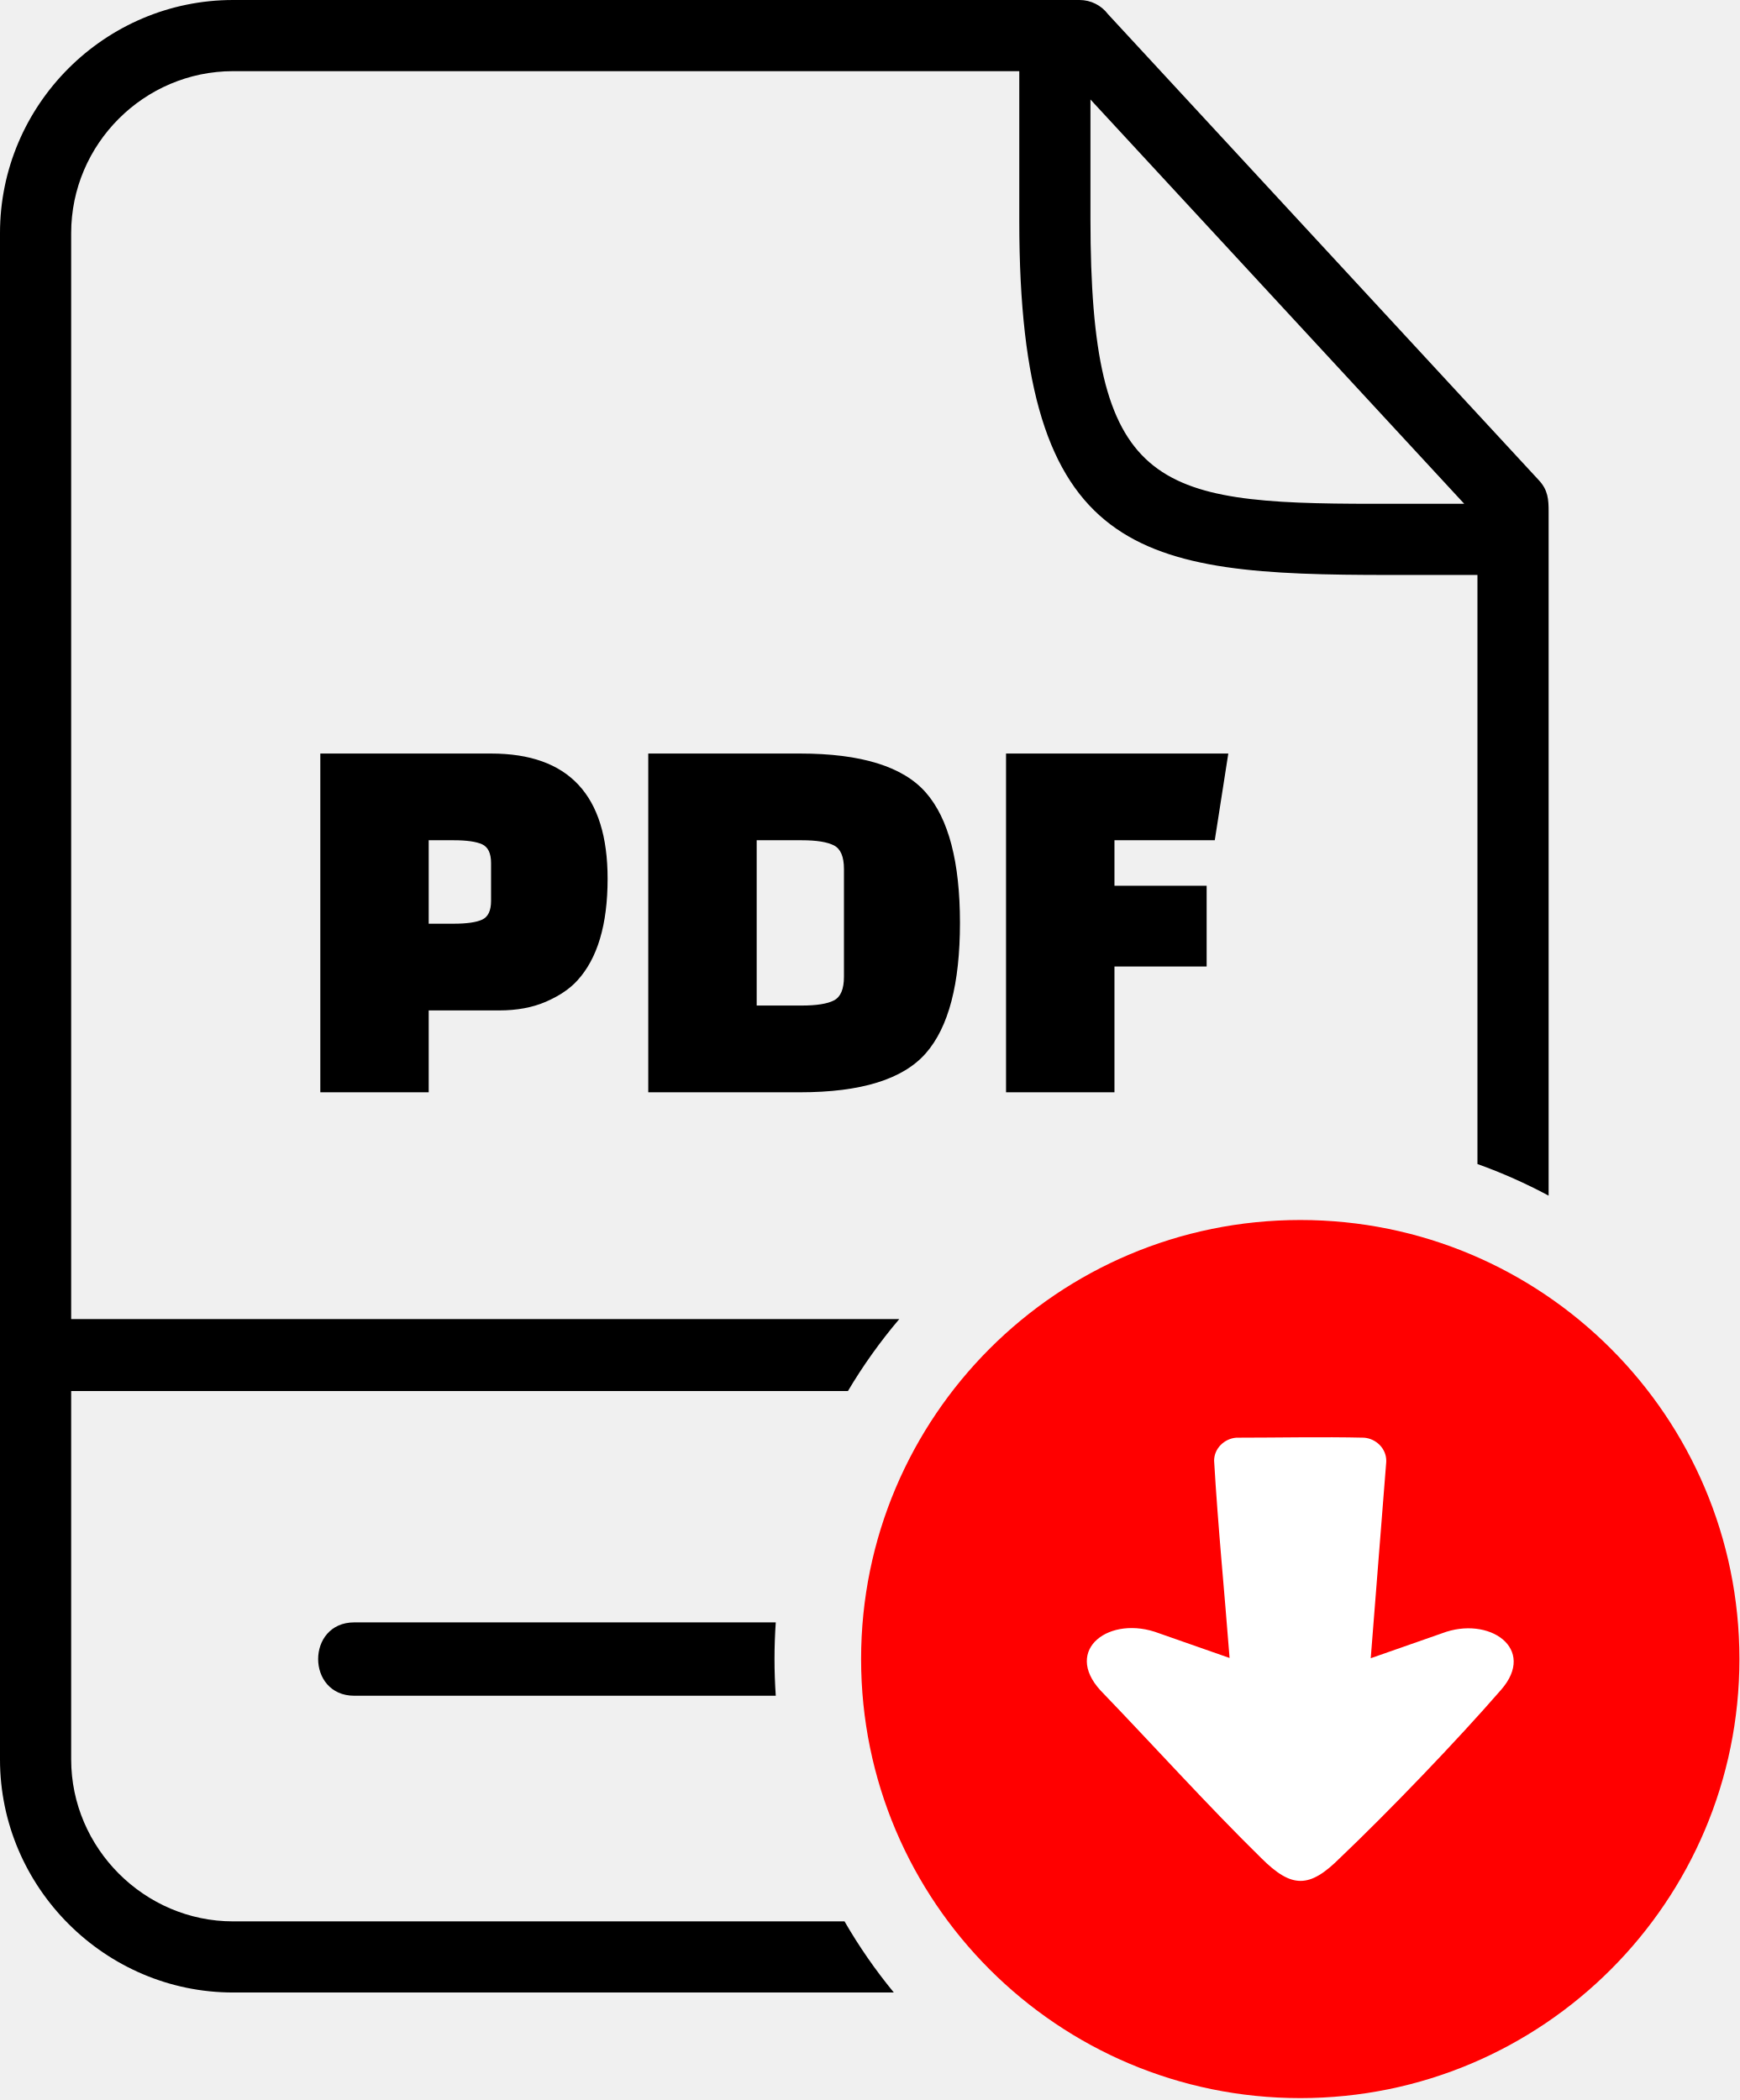
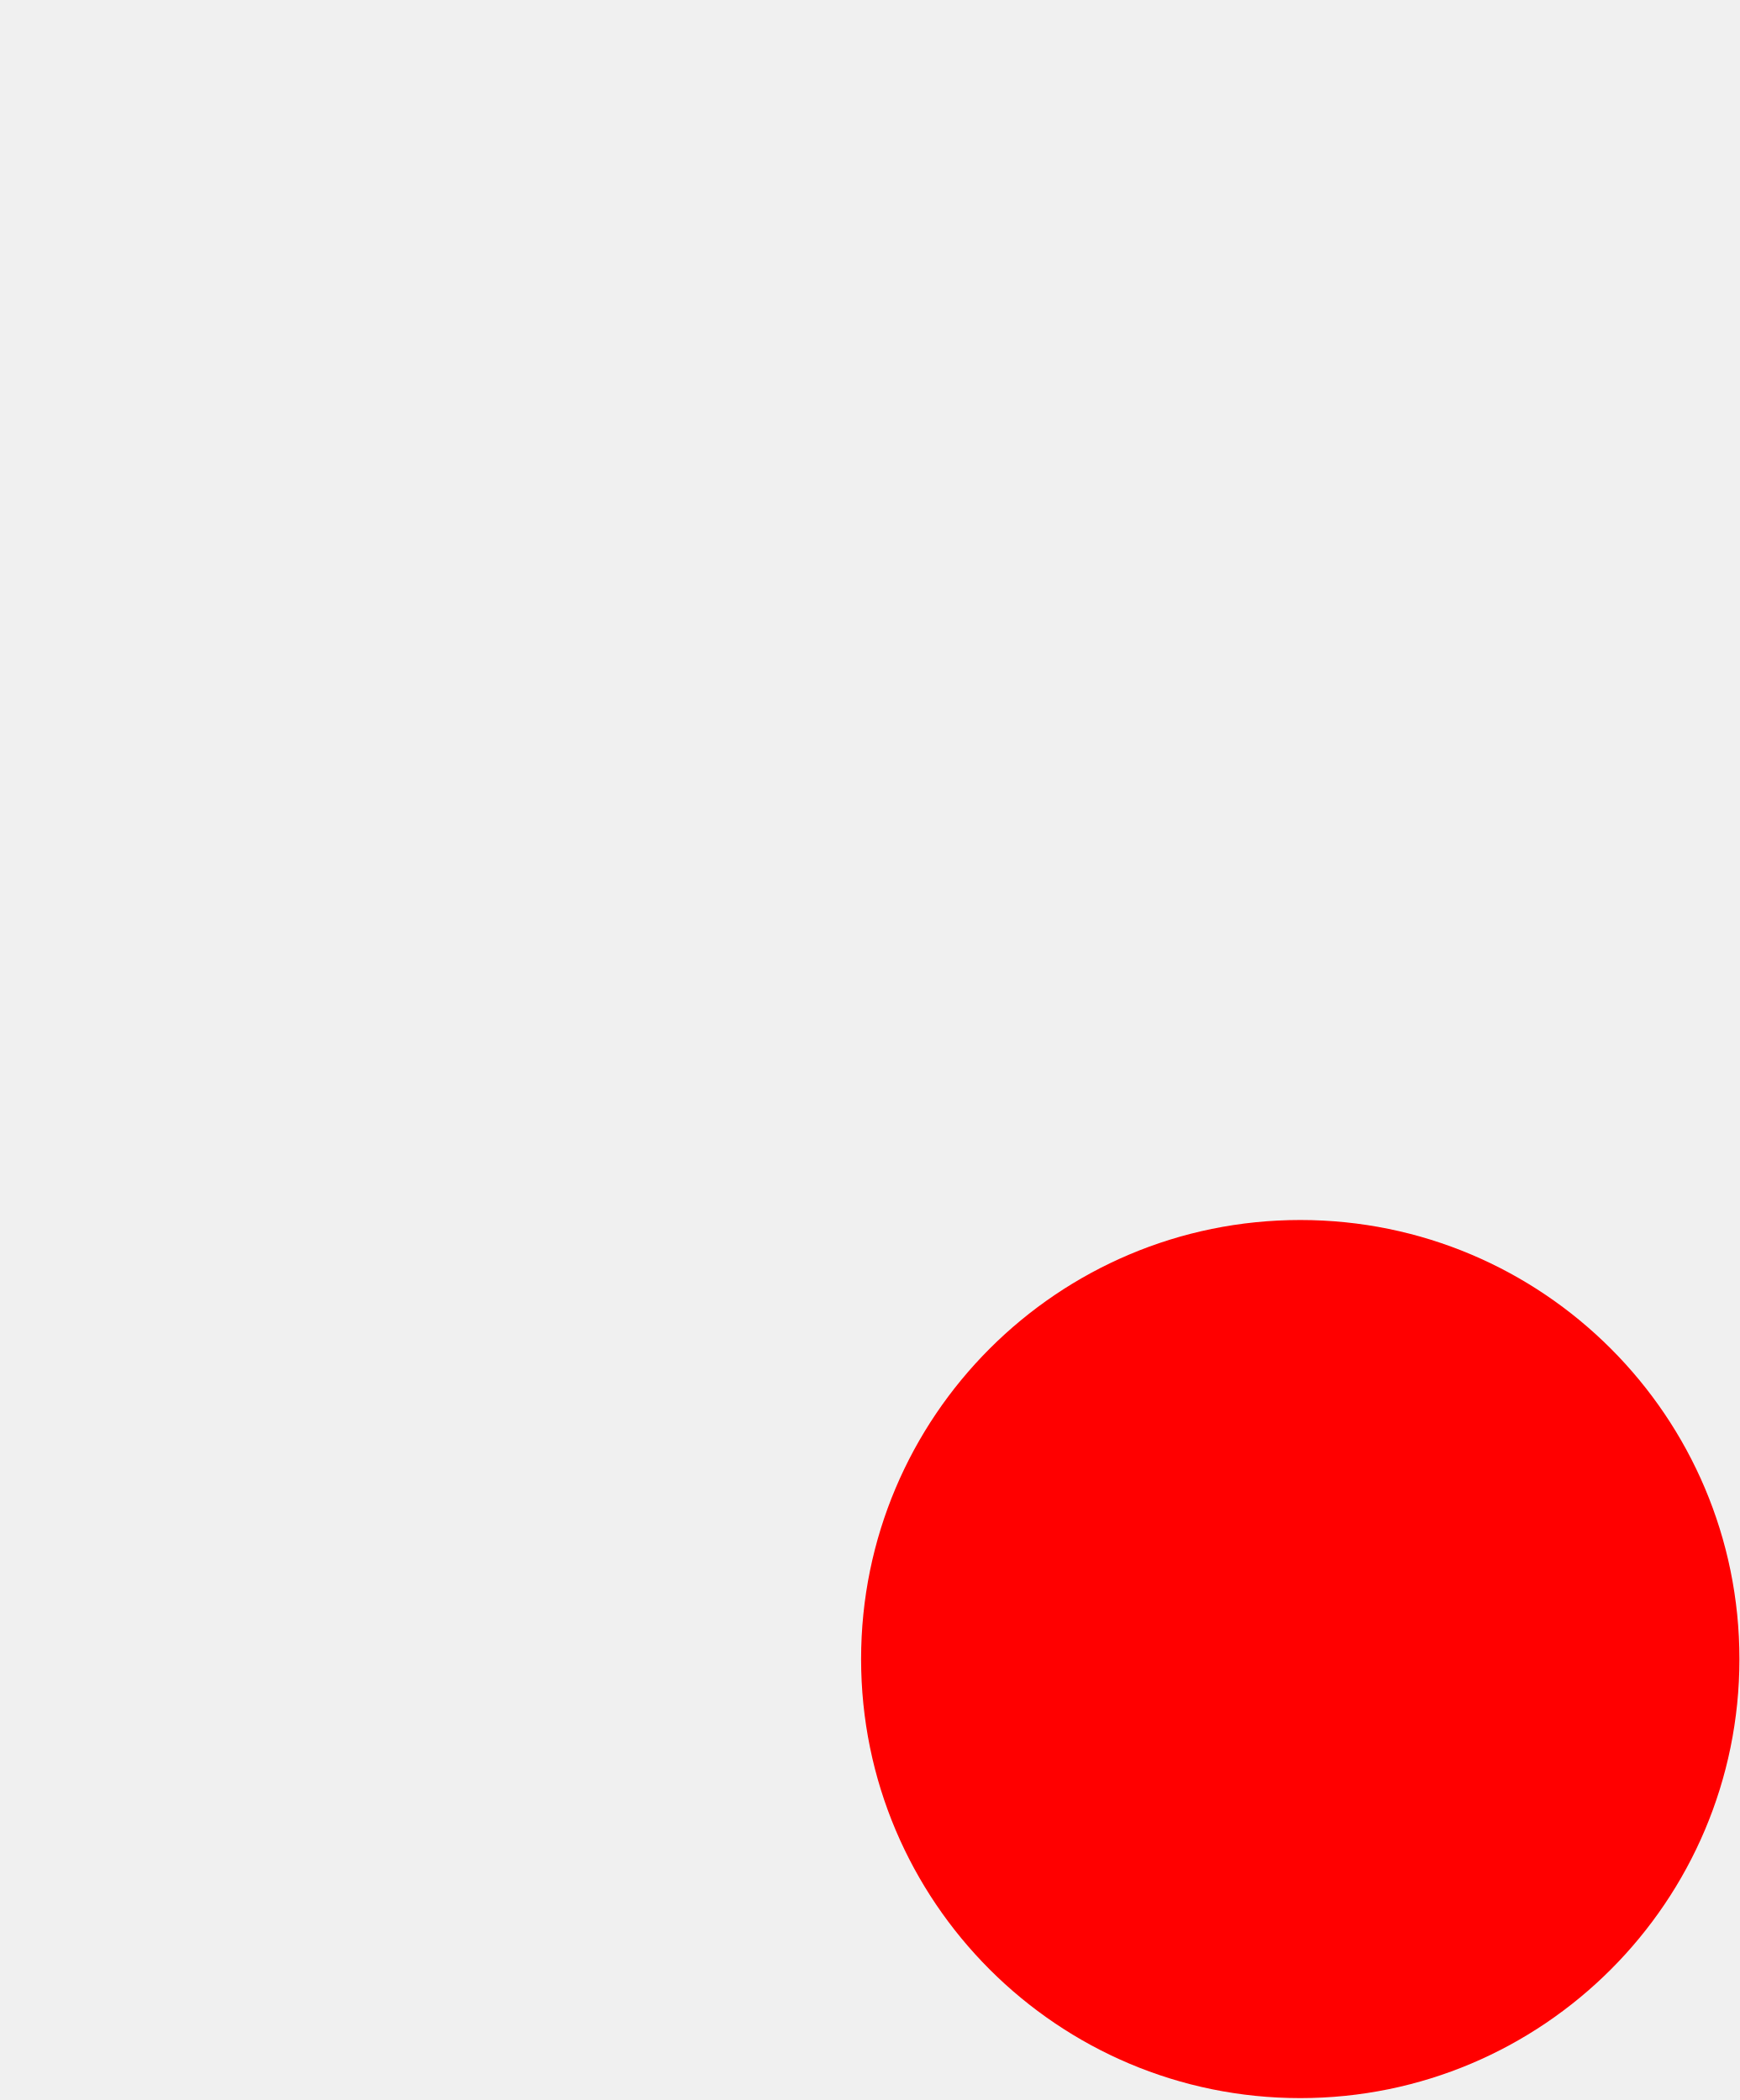
<svg xmlns="http://www.w3.org/2000/svg" width="424" height="512" viewBox="0 0 424 512" fill="none">
-   <path d="M86.37 413.44C74.61 413.44 74.61 395.55 86.37 395.55H189.1C188.9 398.5 188.79 401.48 188.79 404.49C188.79 407.5 188.9 410.48 189.1 413.44H86.37ZM121.68 246.35H104.5V266.31H78.08V183.72H119.7C138.64 183.72 148.11 193.89 148.11 214.24C148.11 225.43 145.64 233.71 140.71 239.08C138.86 241.11 136.3 242.83 133.05 244.24C129.79 245.65 126 246.35 121.68 246.35ZM104.5 204.86V225.21H110.58C113.75 225.21 116.07 224.88 117.52 224.22C118.97 223.56 119.7 222.04 119.7 219.66V210.41C119.7 208.03 118.97 206.51 117.52 205.85C116.07 205.19 113.75 204.86 110.58 204.86H104.5ZM158.02 266.31V183.72H195.02C209.91 183.72 220.13 186.89 225.68 193.23C231.23 199.57 234 210.17 234 225.01C234 239.86 231.23 250.45 225.68 256.79C220.13 263.13 209.91 266.31 195.02 266.31H158.02ZM195.42 204.86H184.45V245.16H195.42C199.03 245.16 201.65 244.75 203.28 243.91C204.91 243.07 205.72 241.16 205.72 238.16V211.86C205.72 208.87 204.91 206.95 203.28 206.12C201.65 205.28 199.03 204.86 195.42 204.86ZM294.13 235.65H271.66V266.31H245.23V183.72H299.41L296.11 204.86H271.66V215.96H294.13V235.65ZM265.81 24.26V53.36C265.81 119.02 281.12 122.83 334.89 122.83H356.92L265.81 24.26ZM360.14 140.18H338.66C277.64 140.18 248.46 136.09 248.46 53.9V17.35H56.82C35.12 17.35 17.35 35.13 17.35 56.82V321.61H219.2C214.56 327.08 210.37 332.95 206.69 339.15H17.35V428.98C17.35 450.6 35.2 468.45 56.82 468.45H205.86C209.39 474.57 213.42 480.37 217.88 485.79H56.82C25.63 485.79 0 460.17 0 428.98V56.82C0 25.55 25.55 3.75898e-07 56.82 3.75898e-07H263.15C264.493 -0 265.818 0.311 267.021 0.91C268.223 1.508 269.271 2.378 270.08 3.45L375.15 117.13C377.34 119.5 377.49 121.79 377.49 124.65V291.51C371.94 288.53 366.14 285.95 360.14 283.8V140.18Z" fill="black" />
+   <path d="M86.37 413.44C74.61 413.44 74.61 395.55 86.37 395.55H189.1C188.9 398.5 188.79 401.48 188.79 404.49C188.79 407.5 188.9 410.48 189.1 413.44H86.37ZM121.68 246.35H104.5V266.31H78.08V183.72H119.7C138.64 183.72 148.11 193.89 148.11 214.24C148.11 225.43 145.64 233.71 140.71 239.08C138.86 241.11 136.3 242.83 133.05 244.24C129.79 245.65 126 246.35 121.68 246.35ZM104.5 204.86V225.21H110.58C113.75 225.21 116.07 224.88 117.52 224.22C118.97 223.56 119.7 222.04 119.7 219.66V210.41C119.7 208.03 118.97 206.51 117.52 205.85C116.07 205.19 113.75 204.86 110.58 204.86H104.5ZM158.02 266.31V183.72H195.02C209.91 183.72 220.13 186.89 225.68 193.23C231.23 199.57 234 210.17 234 225.01C234 239.86 231.23 250.45 225.68 256.79C220.13 263.13 209.91 266.31 195.02 266.31H158.02ZM195.42 204.86H184.45V245.16H195.42C199.03 245.16 201.65 244.75 203.28 243.91C204.91 243.07 205.72 241.16 205.72 238.16V211.86C205.72 208.87 204.91 206.95 203.28 206.12C201.65 205.28 199.03 204.86 195.42 204.86ZM294.13 235.65H271.66V266.31H245.23V183.72H299.41L296.11 204.86H271.66V215.96H294.13V235.65ZM265.81 24.26V53.36C265.81 119.02 281.12 122.83 334.89 122.83H356.92L265.81 24.26ZM360.14 140.18H338.66C277.64 140.18 248.46 136.09 248.46 53.9V17.35H56.82C35.12 17.35 17.35 35.13 17.35 56.82V321.61H219.2C214.56 327.08 210.37 332.95 206.69 339.15H17.35V428.98C17.35 450.6 35.2 468.45 56.82 468.45H205.86C209.39 474.57 213.42 480.37 217.88 485.79H56.82C25.63 485.79 0 460.17 0 428.98V56.82C0 25.55 25.55 3.75898e-07 56.82 3.75898e-07H263.15C264.493 -0 265.818 0.311 267.021 0.91C268.223 1.508 269.271 2.378 270.08 3.45L375.15 117.13C377.34 119.5 377.49 121.79 377.49 124.65V291.51C371.94 288.53 366.14 285.95 360.14 283.8V140.18Z" />
  <path fill-rule="evenodd" clip-rule="evenodd" d="M316.95 297.449C376.07 297.449 424 345.379 424 404.499C424 463.609 376.07 511.539 316.95 511.539C257.83 511.539 209.9 463.609 209.9 404.499C209.9 345.379 257.83 297.449 316.95 297.449Z" fill="#FF0000" />
-   <path d="M337.9 356.541L334.13 404.291L351.48 398.221C362.95 393.821 374.75 401.941 365.86 412.041C355.04 424.491 338.6 441.591 326.64 452.981C319.21 460.401 314.91 460.471 307.46 453.041C294.22 440.041 281.22 425.601 268.28 412.171C259.03 402.111 270.58 393.621 282.56 398.221L299.72 404.231C298.47 387.951 296.9 372.391 295.95 356.131C295.95 353.141 298.45 350.741 301.37 350.521C311.68 350.521 322.21 350.281 332.49 350.521C335.41 350.741 337.91 353.141 337.91 356.131L337.9 356.541Z" fill="white" />
+   <path d="M337.9 356.541L334.13 404.291L351.48 398.221C362.95 393.821 374.75 401.941 365.86 412.041C355.04 424.491 338.6 441.591 326.64 452.981C319.21 460.401 314.91 460.471 307.46 453.041C294.22 440.041 281.22 425.601 268.28 412.171C259.03 402.111 270.58 393.621 282.56 398.221L299.72 404.231C298.47 387.951 296.9 372.391 295.95 356.131C295.95 353.141 298.45 350.741 301.37 350.521C311.68 350.521 322.21 350.281 332.49 350.521C335.41 350.741 337.91 353.141 337.91 356.131L337.9 356.541Z" />
</svg>
